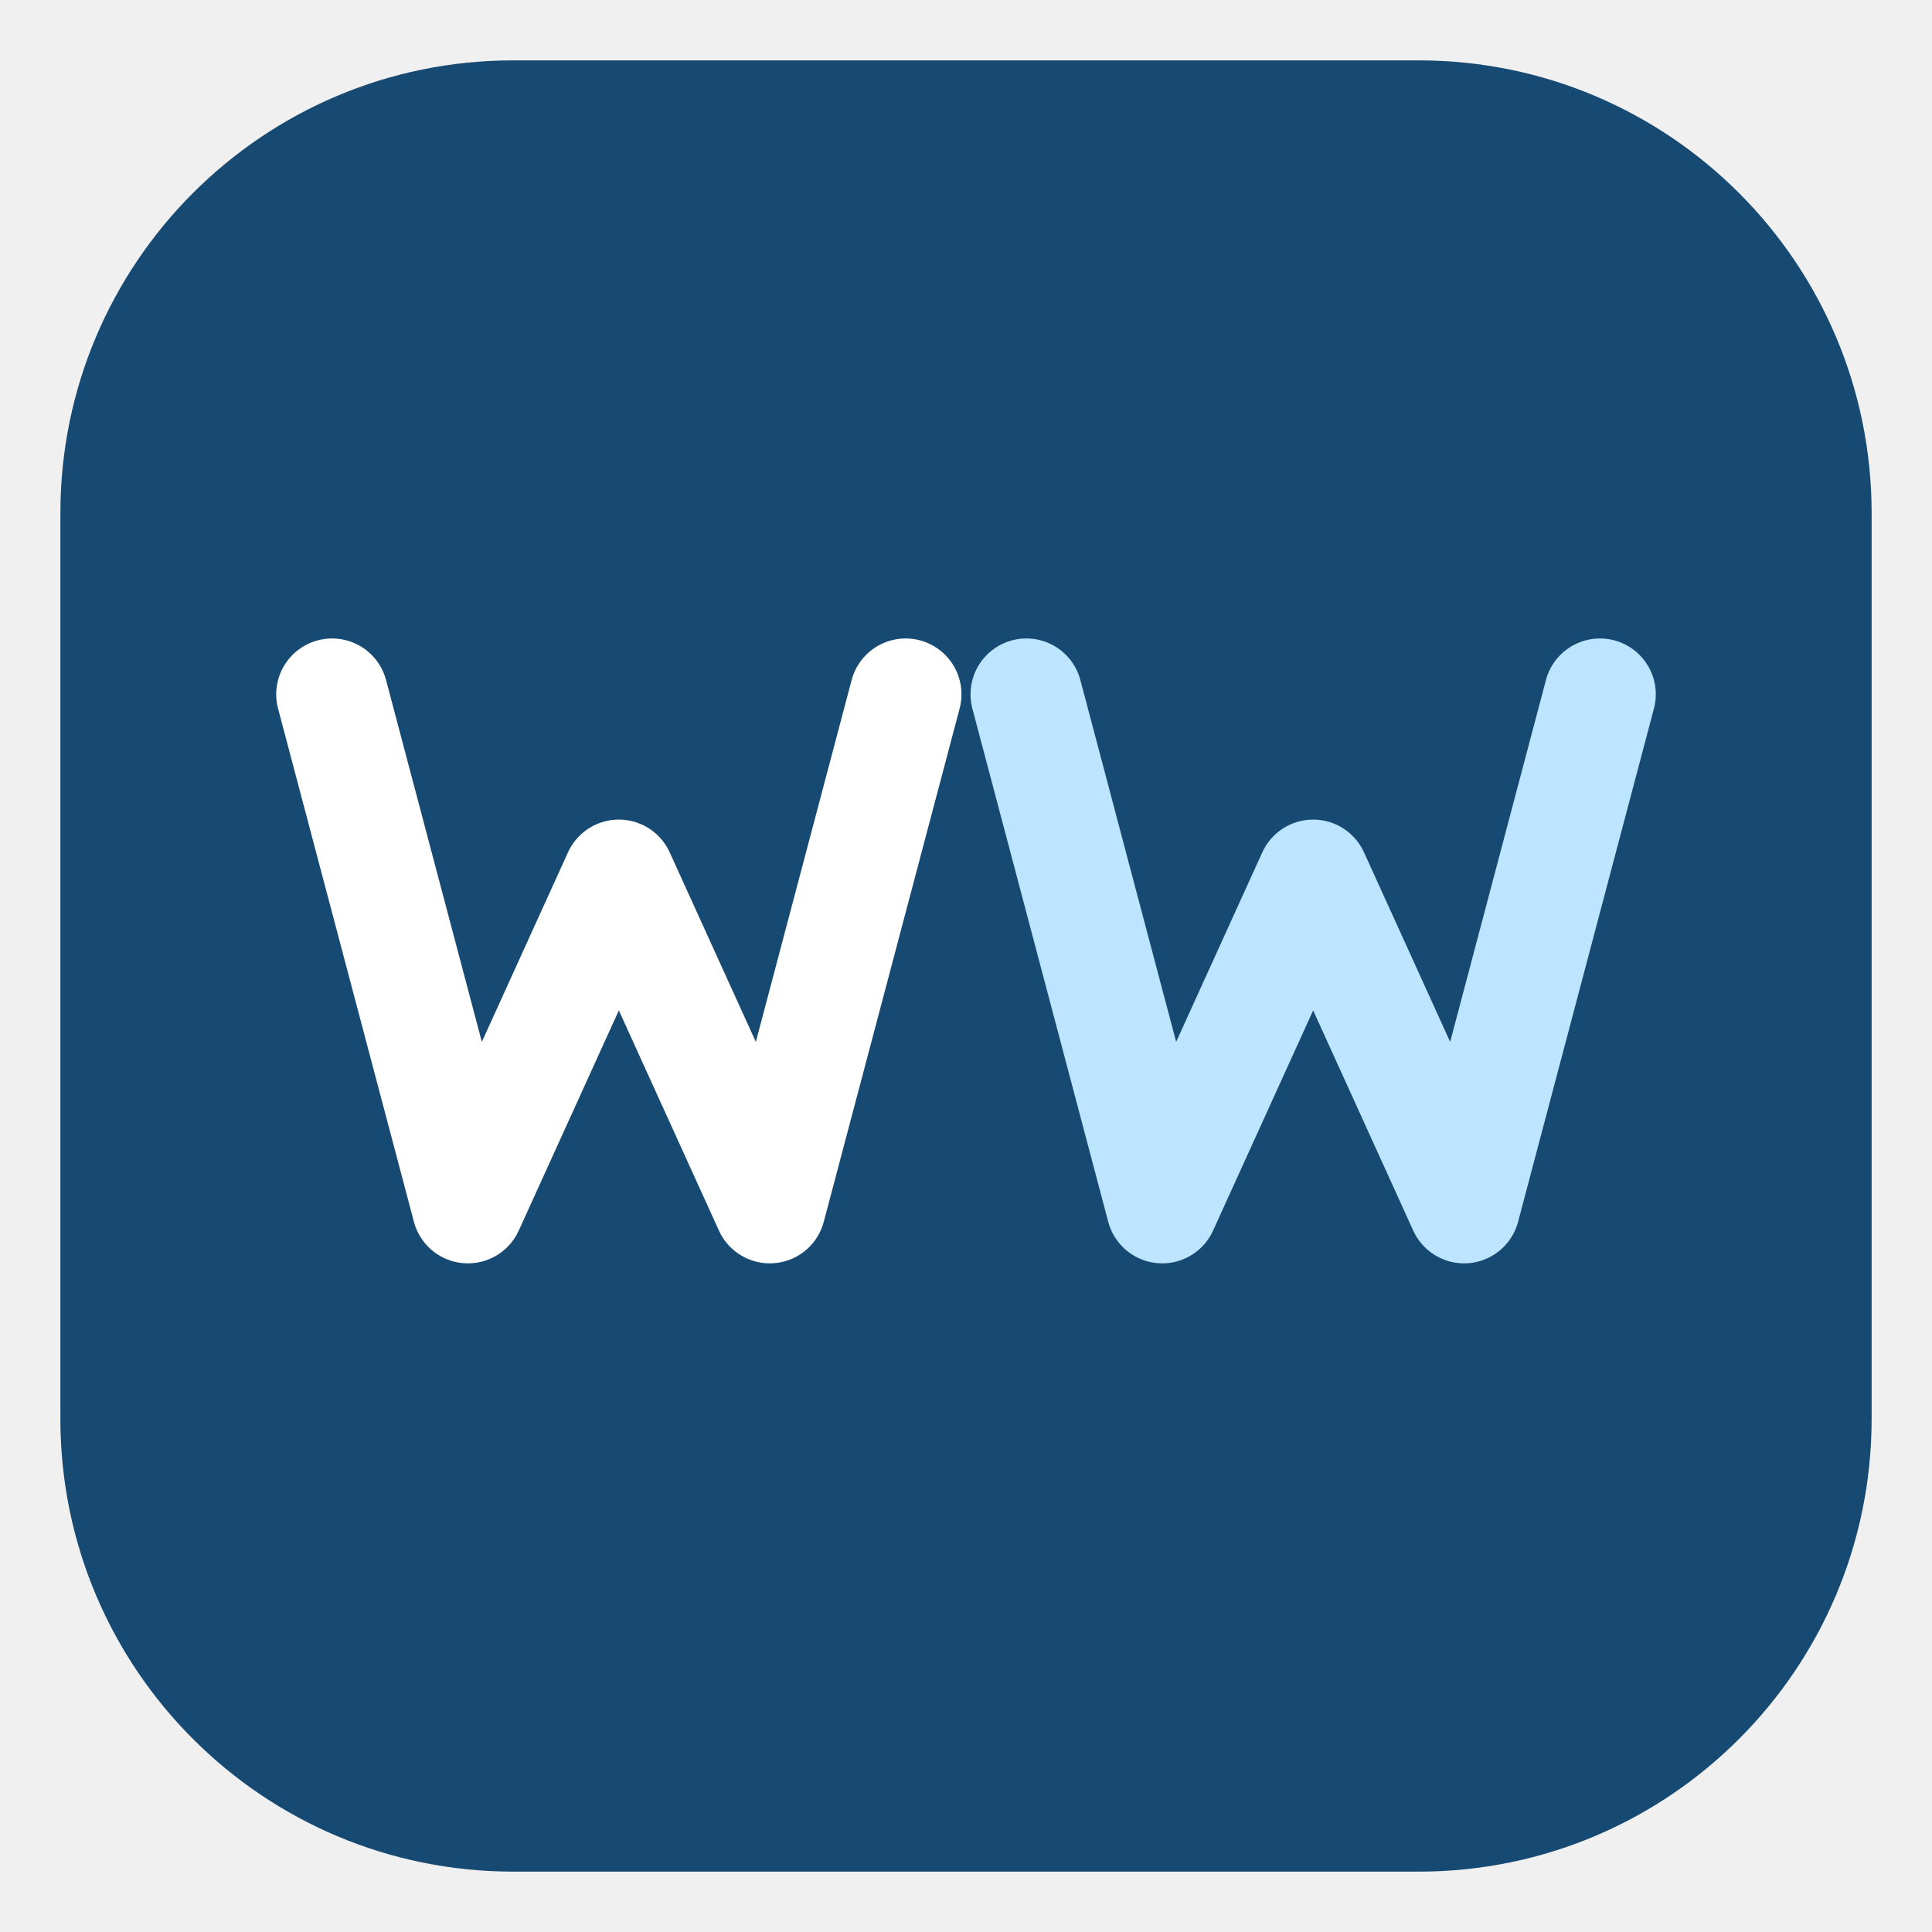
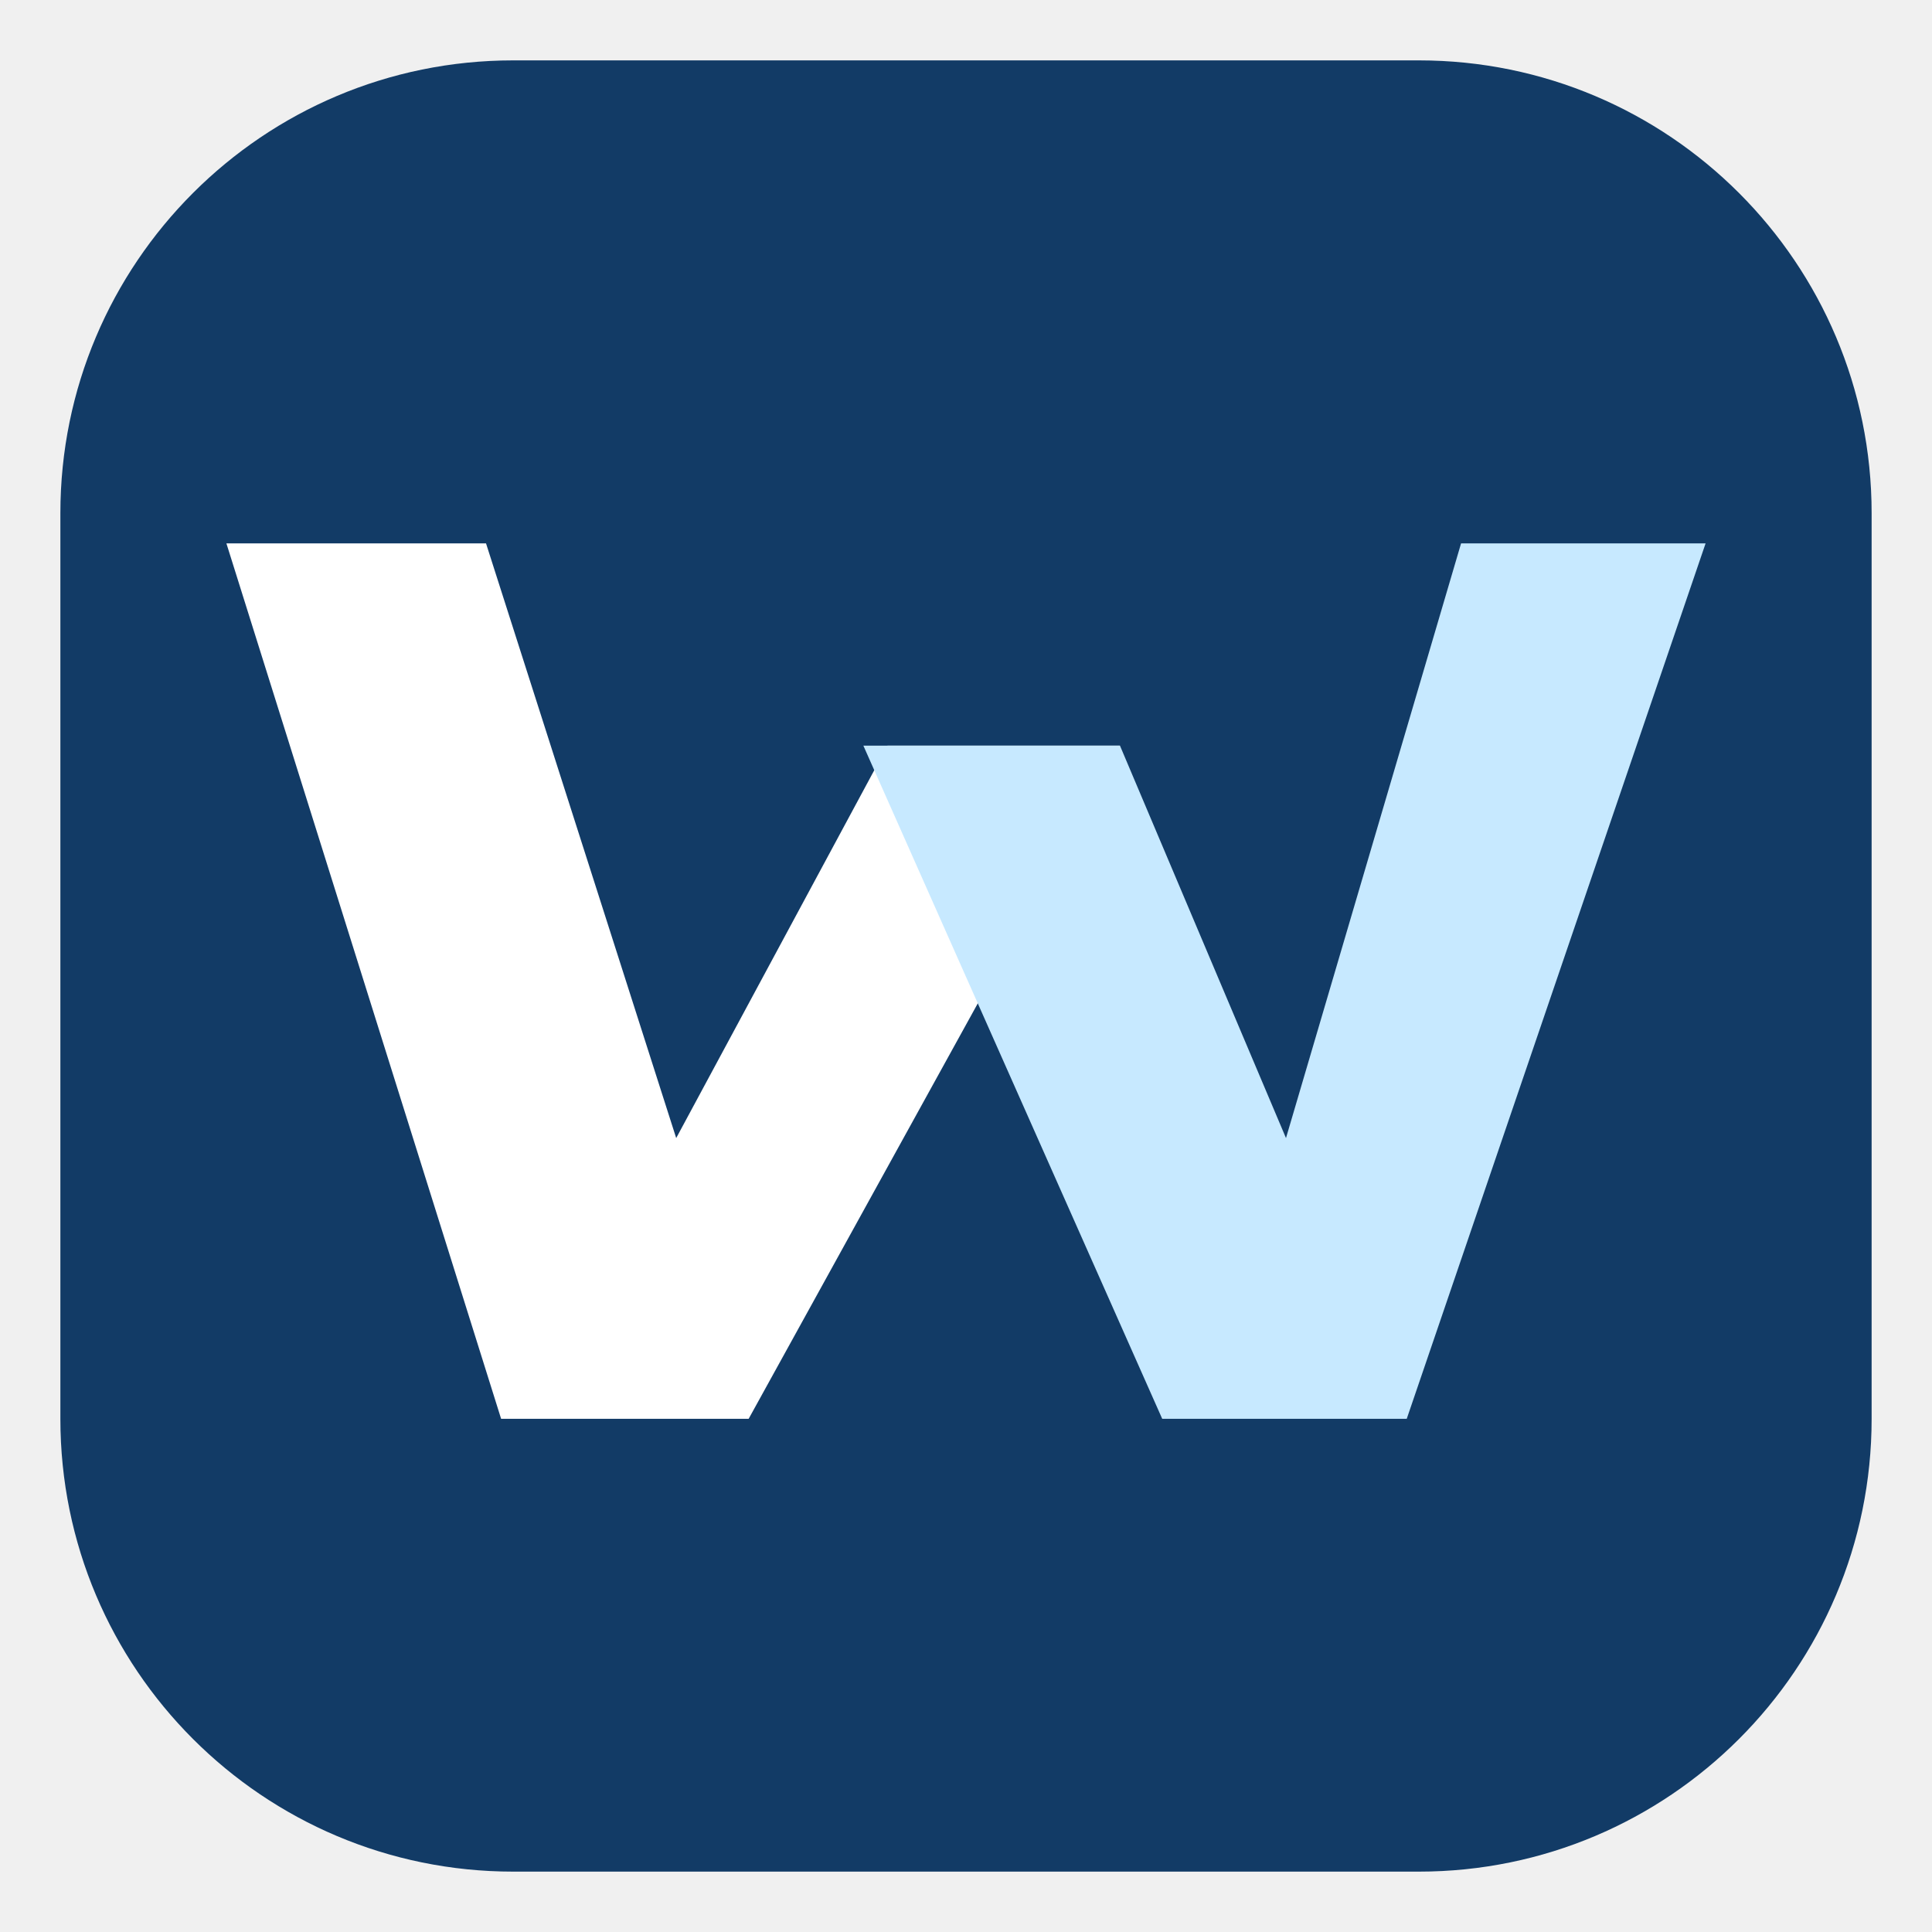
<svg xmlns="http://www.w3.org/2000/svg" viewBox="0 0 64 64">
-   <rect x="2" y="2" width="60" height="60" rx="15" fill="#164a73" />
-   <g fill="none" stroke-width="3.7" stroke-linecap="round" stroke-linejoin="round">
-     <path d="m11 23 4.5 17 5-11 5 11L30 23" stroke="#fff" />
-     <path d="m34 23 4.5 17 5-11 5 11L53 23" stroke="#bde5ff" />
-   </g>
+   <rect x="2" y="2" width="60" height="60" rx="15" fill="#123b66" />
+   <path fill="#fff" d="M7.5 18h8.6l6.3 19.7 7-13h7.7L24.8 47h-8.2z" />
+   <path fill="#c7e9ff" d="M28.6 24.7h8.5l5.5 13 5.8-19.7h8.1L46.6 47h-8.1z" />
</svg>
